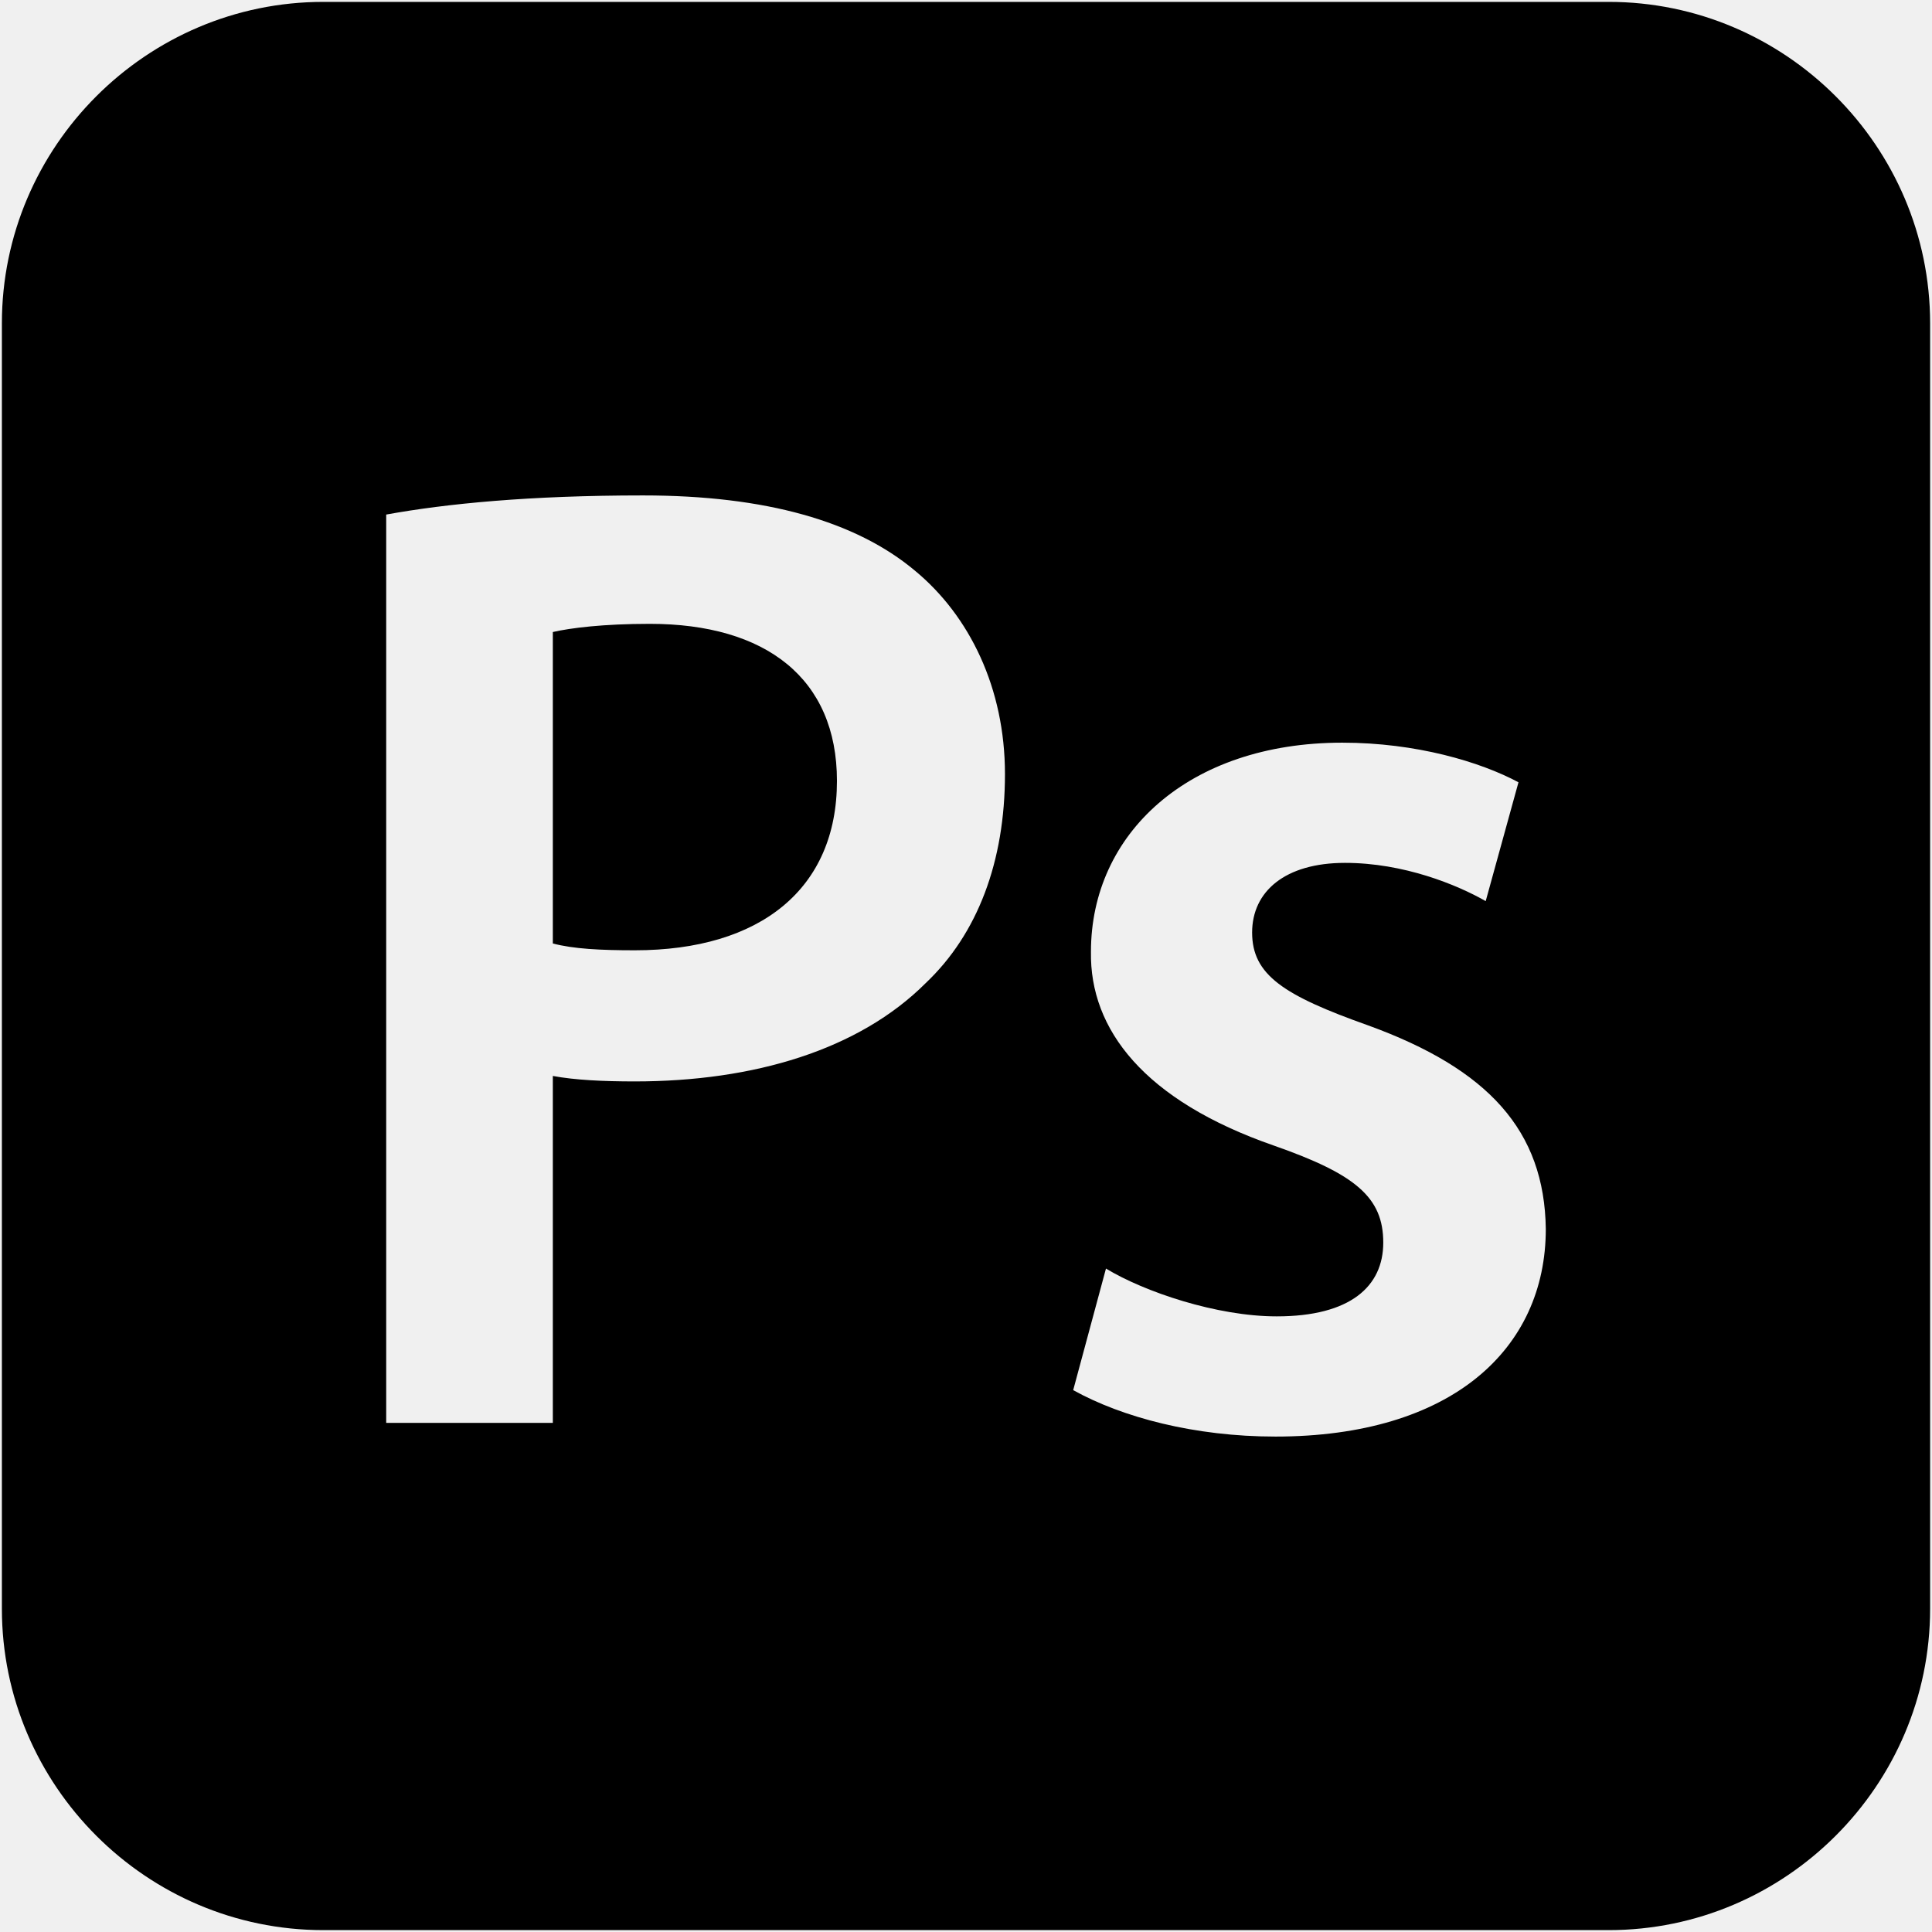
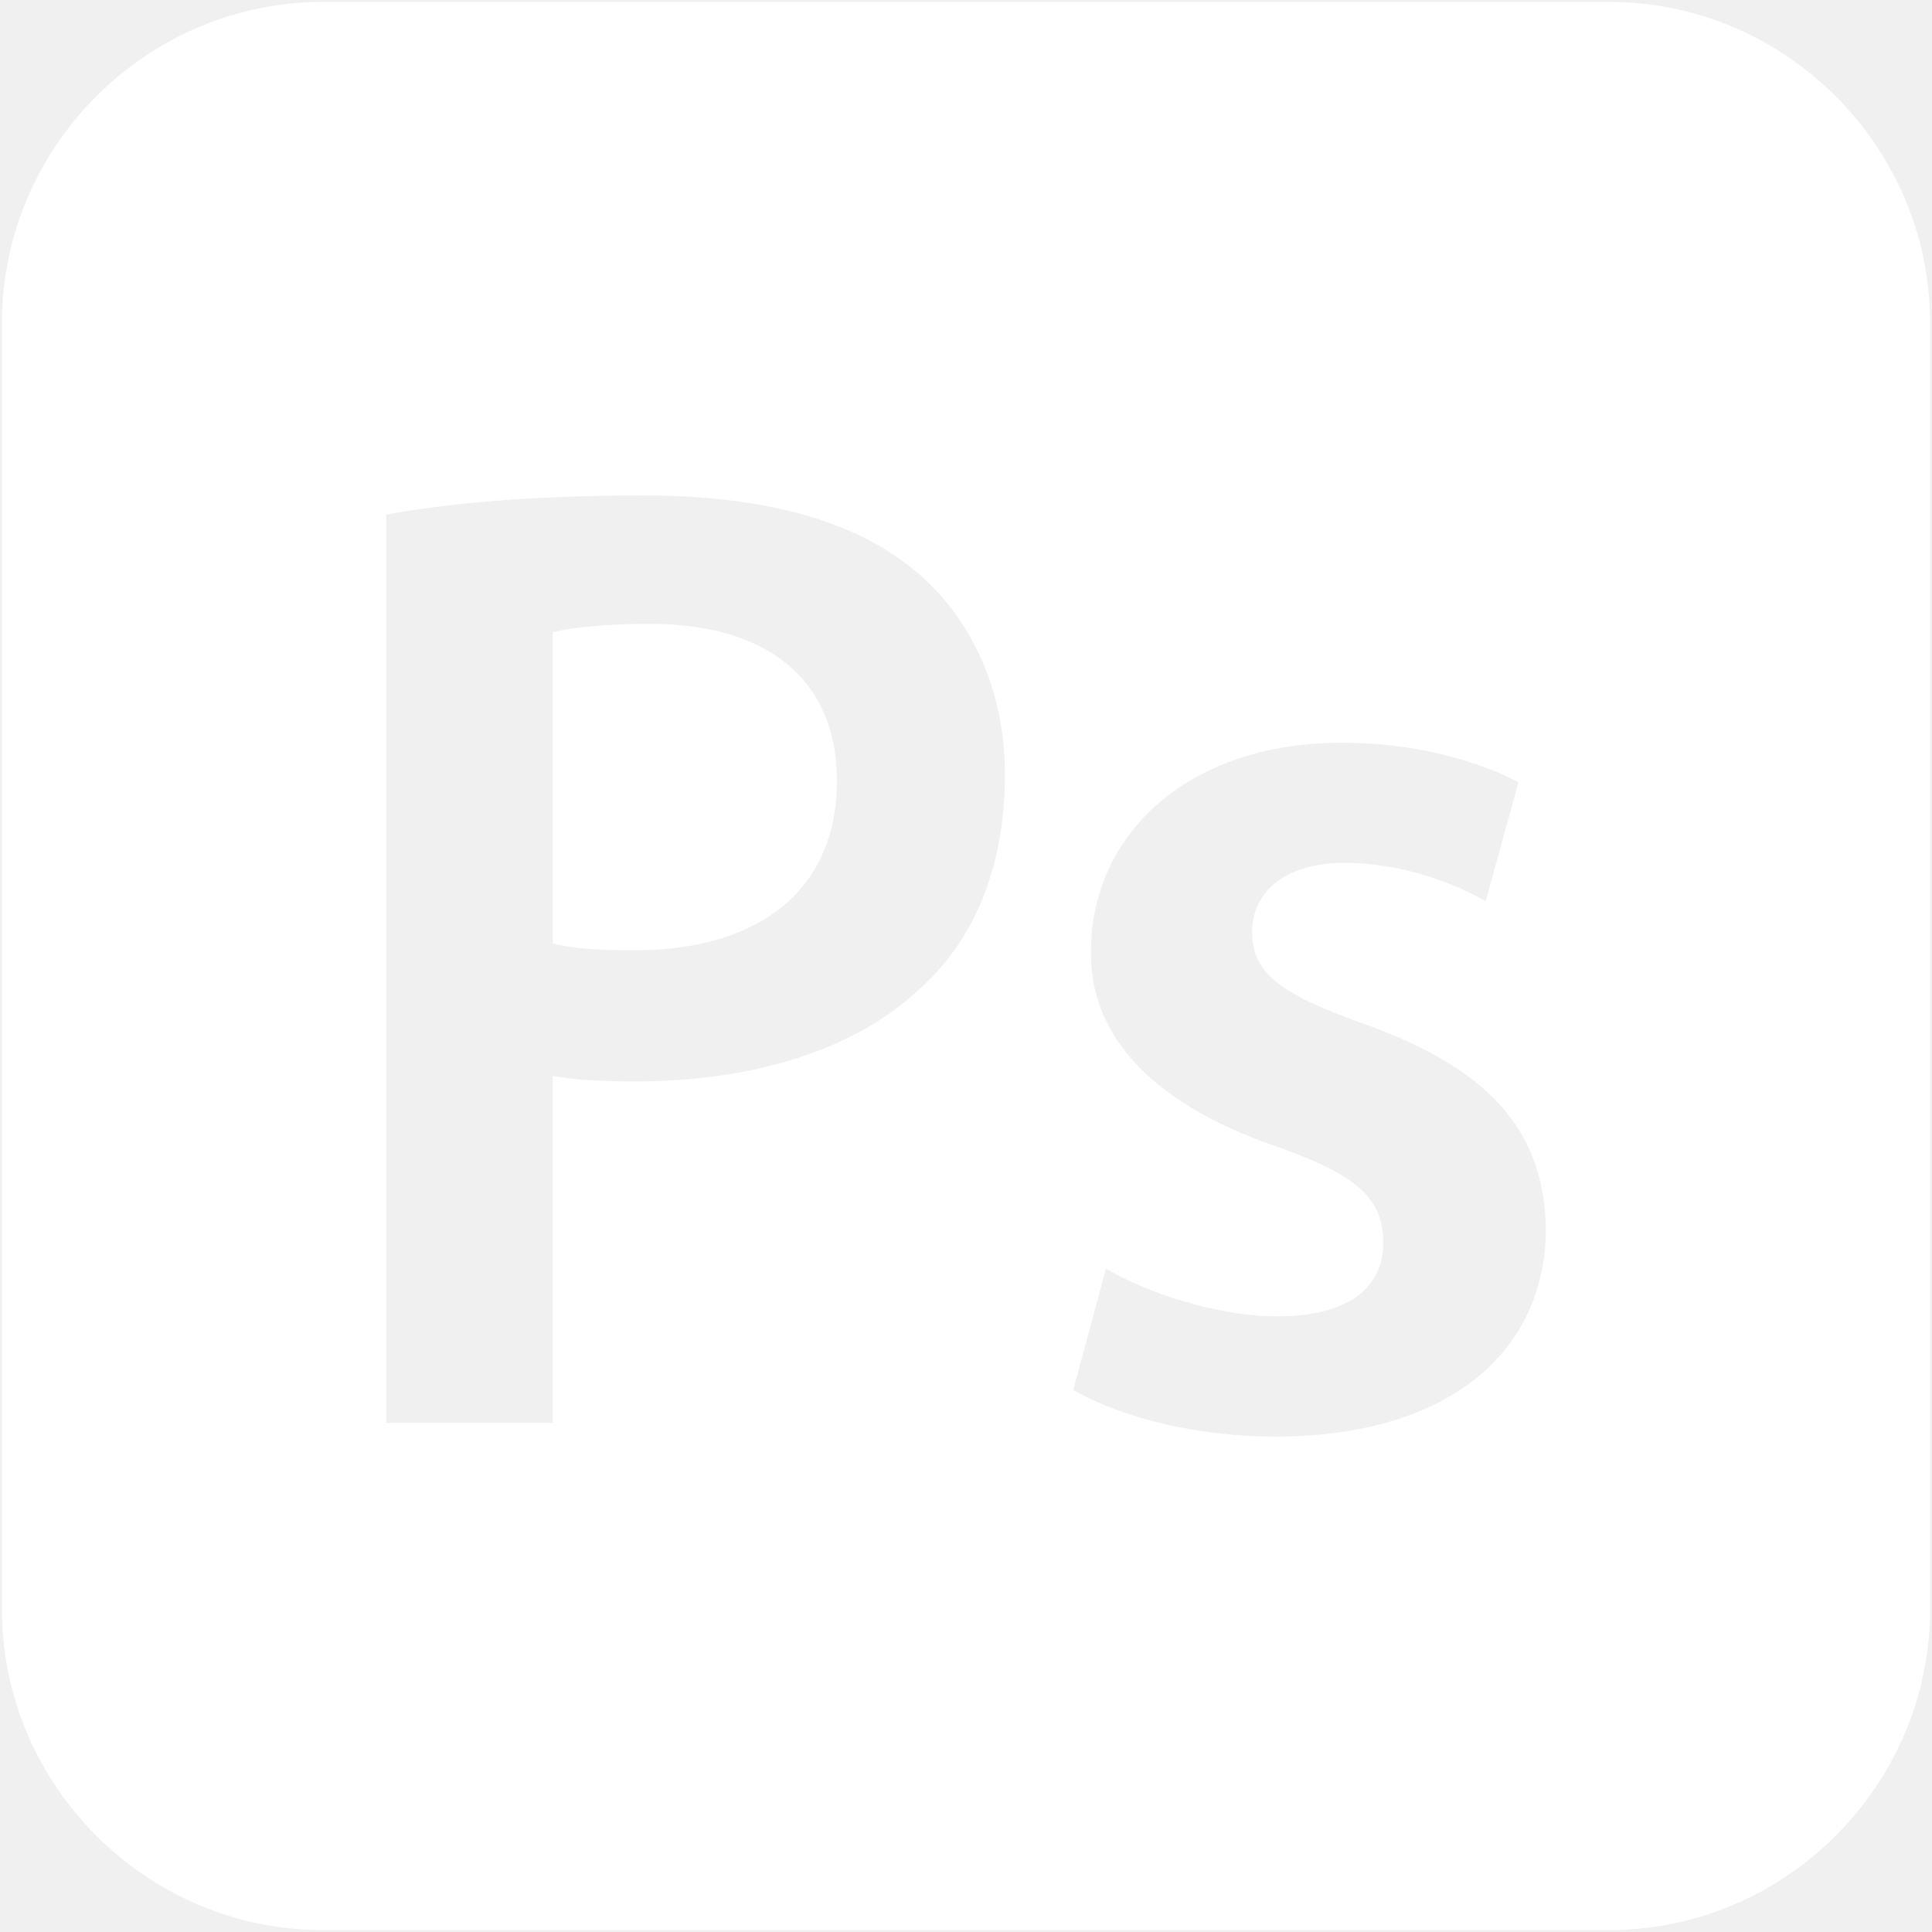
- <svg xmlns="http://www.w3.org/2000/svg" width="800" height="800" viewBox="0 0 512 512" xml:space="preserve">
+ <svg xmlns="http://www.w3.org/2000/svg" fill="#fff" width="800" height="800" viewBox="0 0 512 512" xml:space="preserve">
  <path d="M426.333.5H85.667C38.825.5.5 38.825.5 85.667v340.667c0 46.842 38.325 85.167 85.167 85.167h340.667c46.842 0 85.167-38.325 85.167-85.167V85.667C511.5 38.825 473.175.5 426.333.5zM245.329 260.524c-17.736 17.736-45.611 26.065-77.103 26.065-8.326 0-15.927-.365-21.72-1.451v91.945h-44.159v-240.72c15.927-2.895 38.009-5.069 68.05-5.069 32.582 0 56.473 6.878 72.039 19.911 14.48 11.947 23.89 31.131 23.89 53.936-.001 23.168-7.24 42.351-20.997 55.383zm92.652 120.182c-21.358 0-40.542-5.069-53.574-12.31l8.687-32.216c10.135 6.154 29.322 12.671 45.249 12.671 19.545 0 28.236-7.964 28.236-19.549 0-11.943-7.239-18.099-28.96-25.7-34.391-11.947-48.866-30.769-48.505-51.403 0-31.131 25.7-55.383 66.604-55.383 19.549 0 36.562 5.069 46.695 10.496l-8.687 31.493c-7.602-4.342-21.721-10.135-37.285-10.135-15.928 0-24.615 7.602-24.615 18.46 0 11.224 8.326 16.655 30.77 24.618 31.854 11.582 46.696 27.871 47.058 53.937-.001 31.854-24.976 55.021-71.673 55.021zM221.8 206.95c0 28.598-20.273 44.887-53.574 44.887-9.049 0-16.289-.362-21.72-1.809v-82.534c4.708-1.085 13.395-2.171 25.704-2.171 30.769 0 49.59 14.48 49.59 41.627z" />
</svg>
